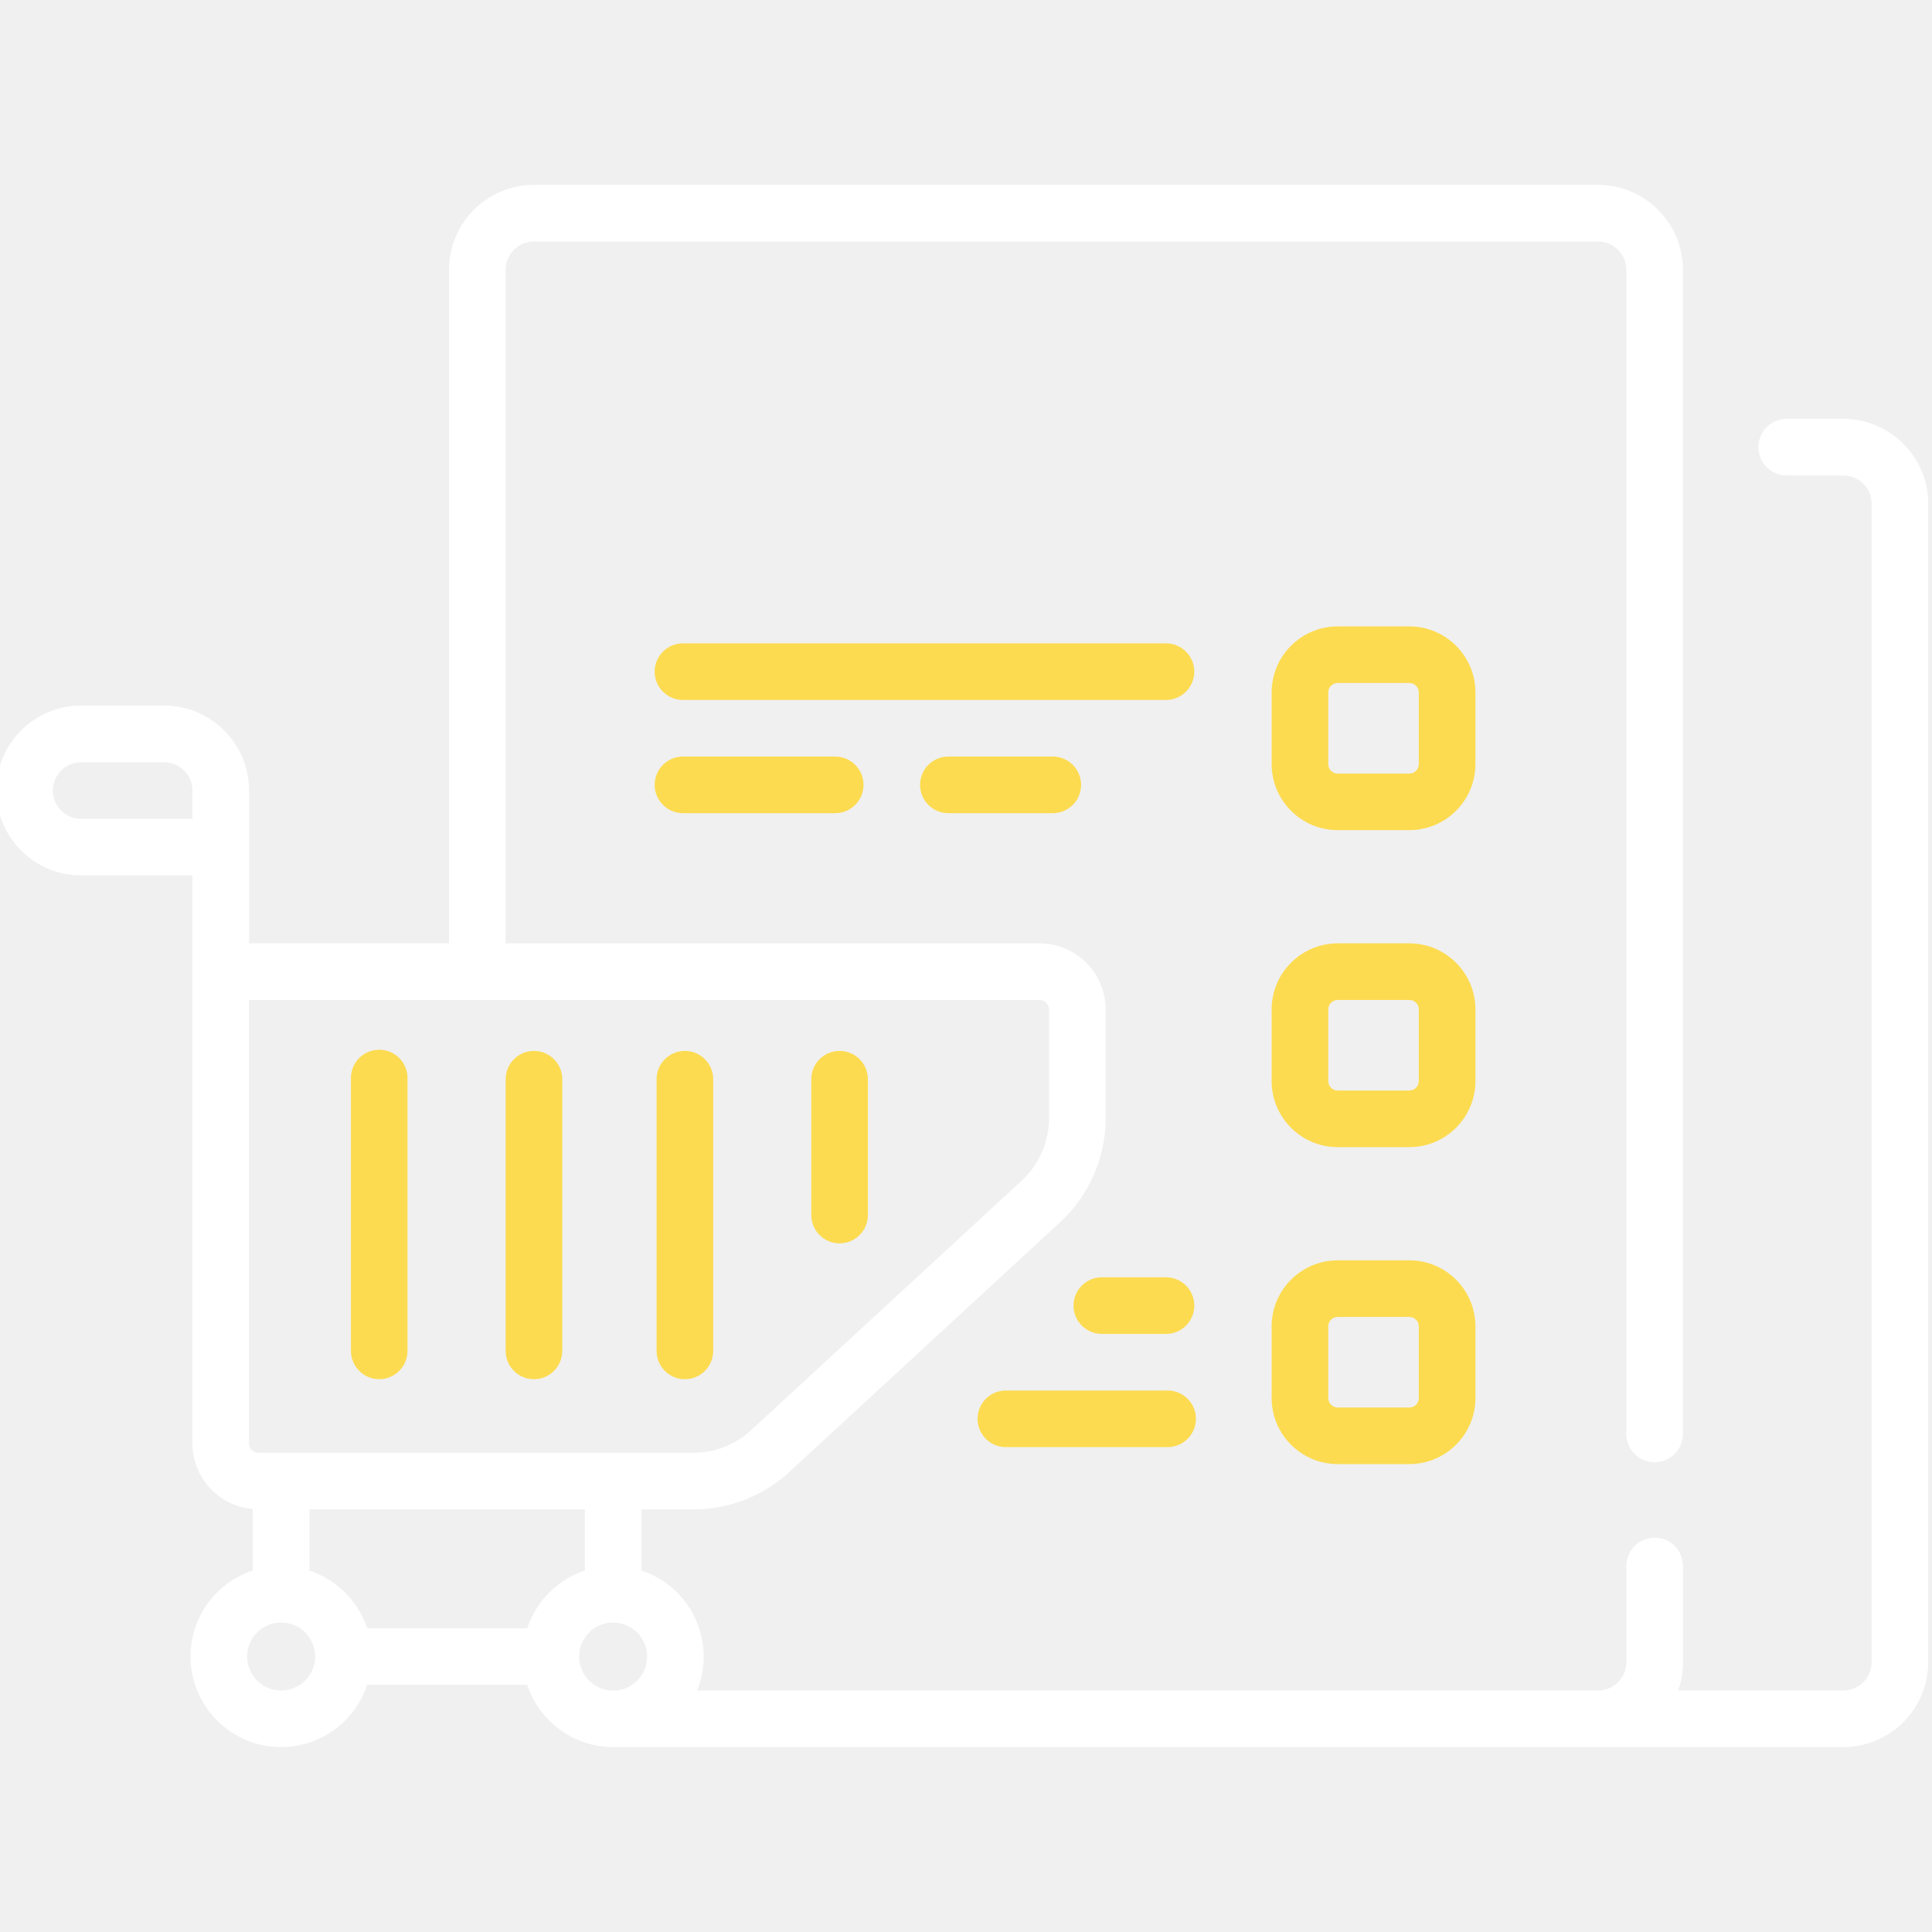
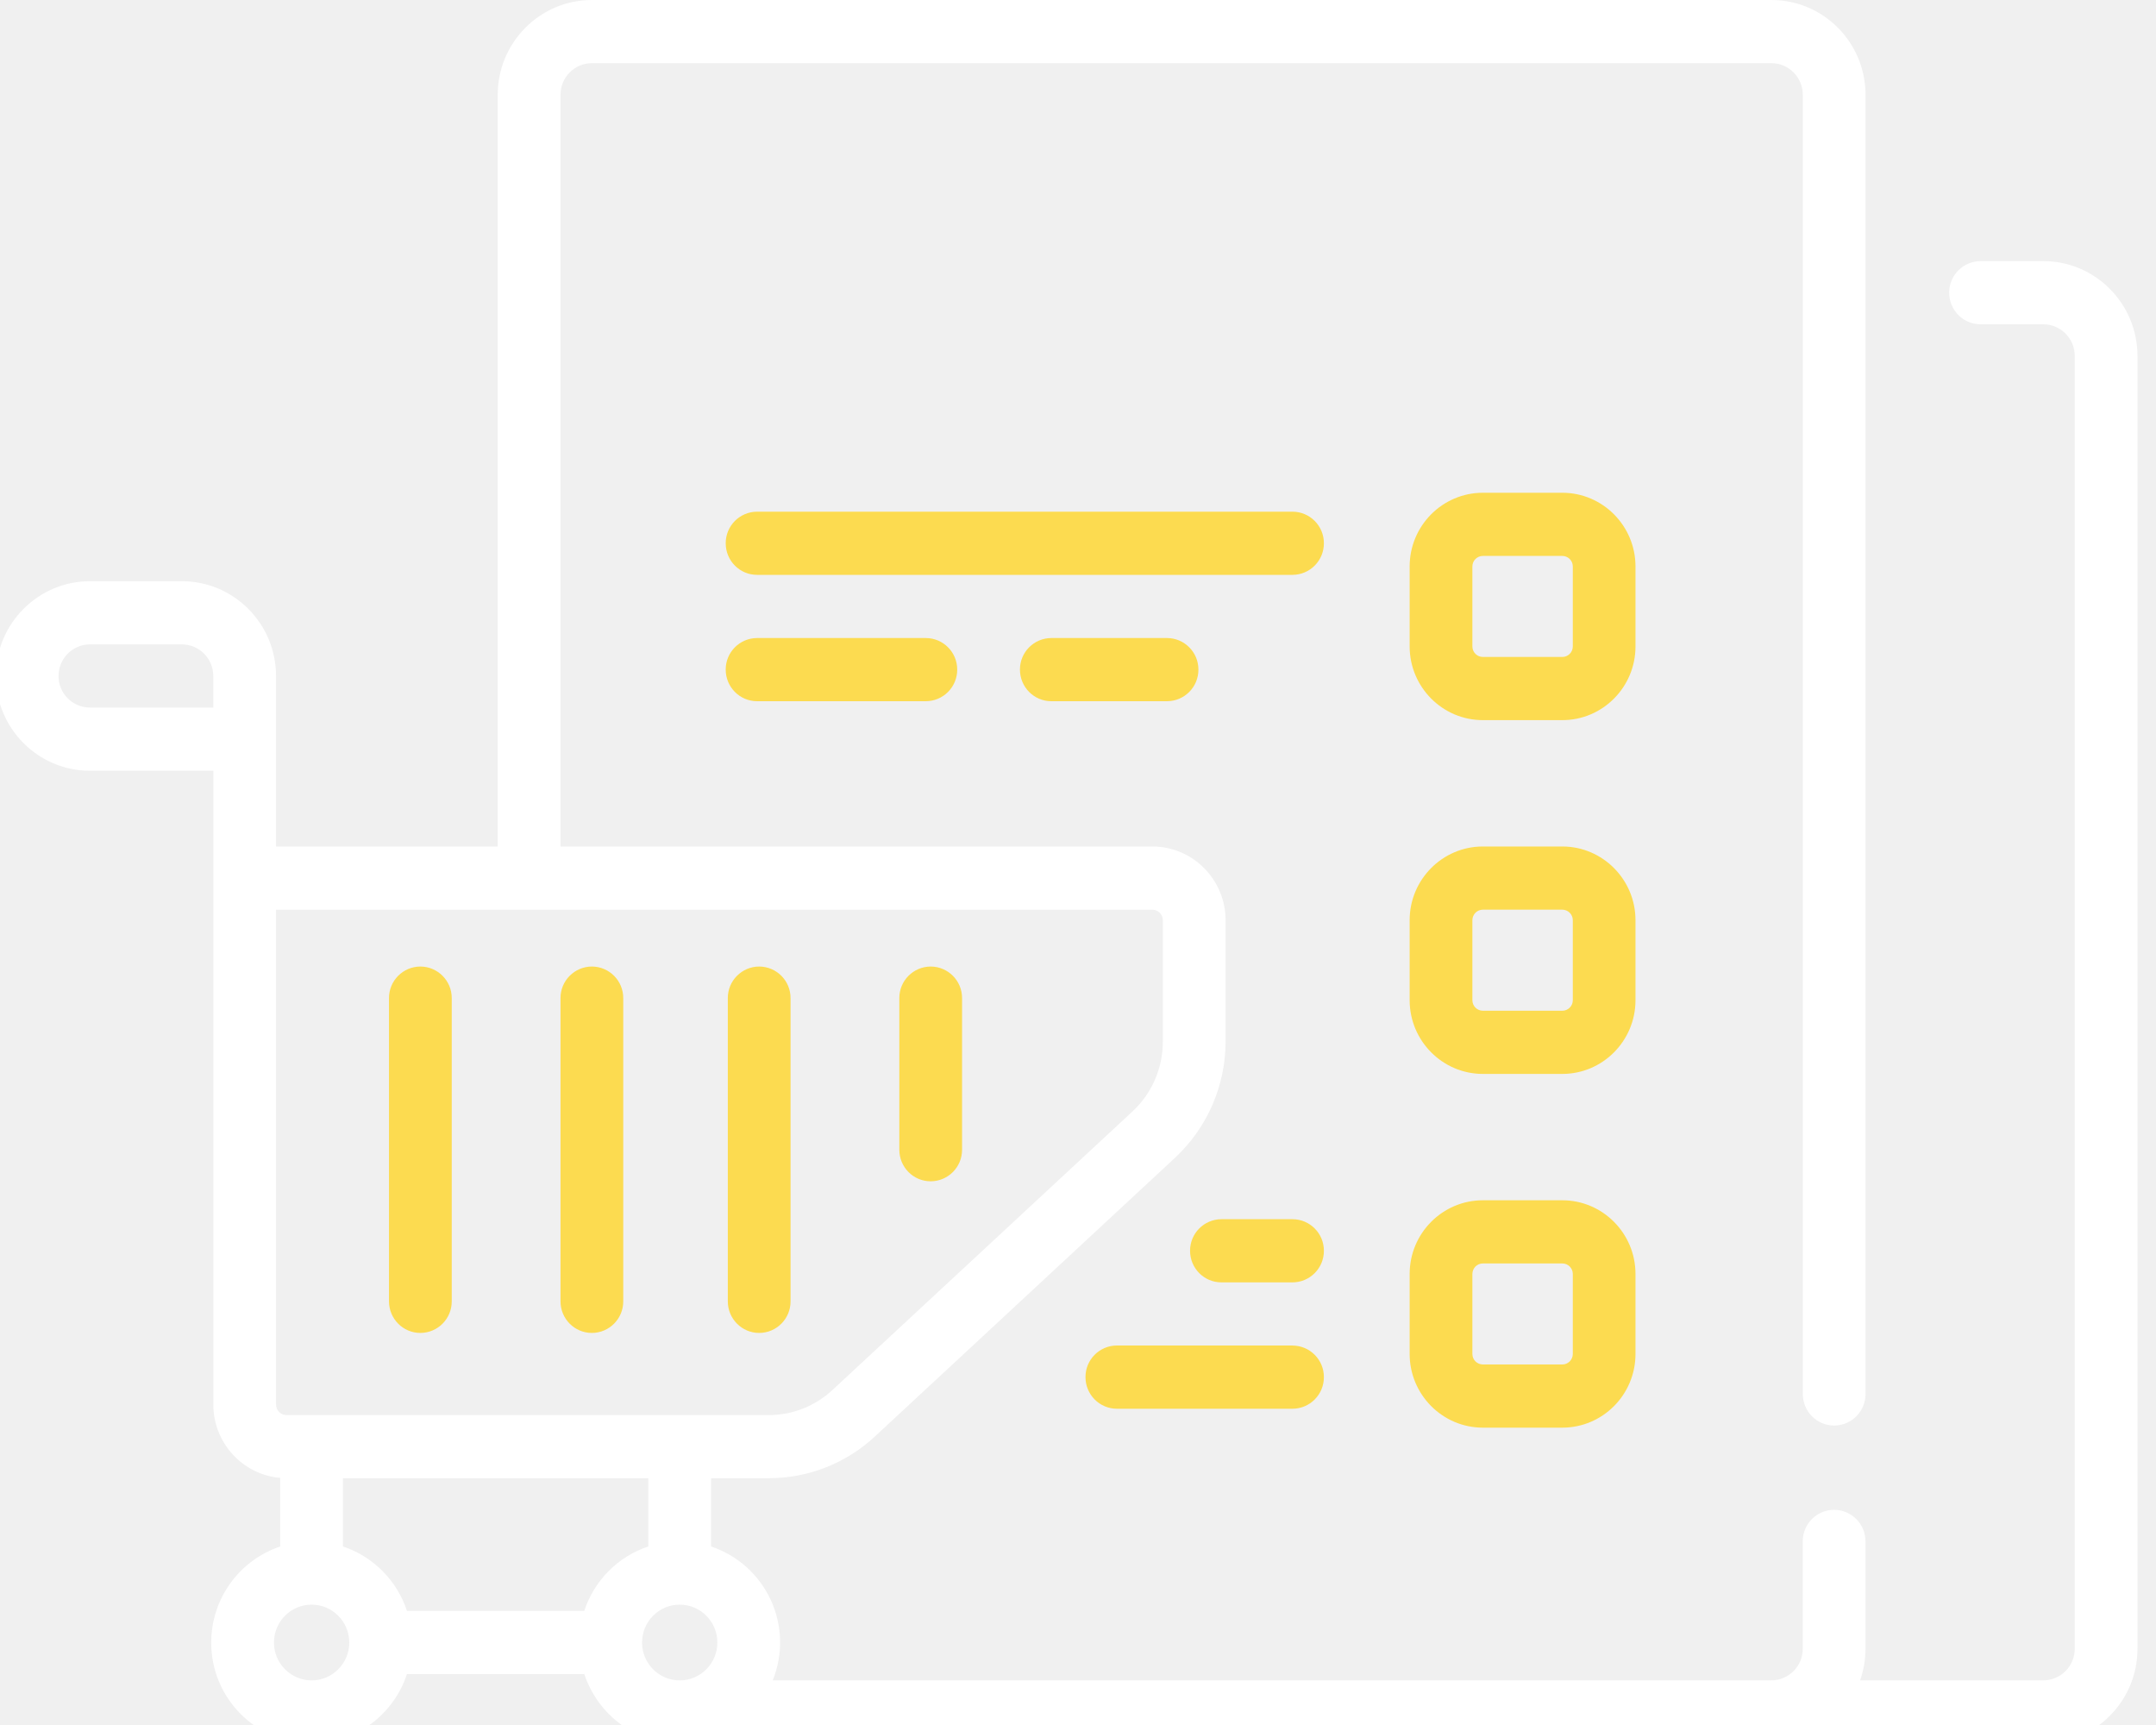
- <svg xmlns="http://www.w3.org/2000/svg" width="40" height="40" fill="none">
-   <g clip-path="url(#clip0)">
-     <path d="M7.852 28.555a.586.586 0 00.585-.586v-5.625a.586.586 0 10-1.171 0v5.625c0 .323.262.586.586.586zm3.203 0a.586.586 0 00.586-.586v-5.625a.586.586 0 10-1.172 0v5.625c0 .323.262.586.586.586zm3.125 0a.586.586 0 00.586-.586v-5.625a.586.586 0 10-1.172 0v5.625c0 .323.262.586.586.586zm3.203-2.813a.586.586 0 00.586-.586v-2.812a.586.586 0 10-1.172 0v2.812c0 .324.262.586.586.586z" fill="#FCDB50" />
-     <path d="M38.164 8.672h-1.172a.586.586 0 100 1.172h1.172c.323 0 .586.263.586.586v23.984a.586.586 0 01-.586.586h-3.42c.064-.183.1-.38.1-.586v-1.992a.586.586 0 10-1.172 0v1.992a.586.586 0 01-.586.586H14.433a1.878 1.878 0 00-1.152-2.484V31.25h1.077a2.92 2.92 0 001.986-.776l5.603-5.168c.6-.553.944-1.338.944-2.153v-2.255a1.37 1.37 0 00-1.367-1.367H10.468V5.586c0-.323.263-.586.586-.586h22.031c.323 0 .586.263.586.586v24.102a.586.586 0 001.172 0V5.585a1.76 1.76 0 00-1.758-1.758h-22.03a1.76 1.76 0 00-1.758 1.758V19.53h-4.14v-3.164a1.76 1.76 0 00-1.759-1.758H1.68a1.76 1.76 0 00-1.758 1.758c0 .97.788 1.758 1.758 1.758h2.304v11.758c0 .714.551 1.301 1.25 1.36v1.273a1.878 1.878 0 00-1.289 1.78c0 1.035.841 1.876 1.875 1.876.83 0 1.534-.541 1.781-1.29h3.314c.246.748.951 1.29 1.78 1.29h25.47a1.76 1.76 0 001.757-1.758V10.43a1.76 1.76 0 00-1.758-1.758zM12.11 32.516a1.883 1.883 0 00-1.194 1.195H7.6a1.882 1.882 0 00-1.195-1.195V31.25h5.703v1.266zM1.094 16.367c0-.323.263-.586.586-.586h1.718c.324 0 .586.263.586.586v.586H1.68a.586.586 0 01-.586-.586zm4.062 13.516v-9.18h16.367c.108 0 .196.088.196.195v2.255c0 .49-.207.96-.566 1.292l-5.604 5.167c-.325.3-.749.466-1.191.466H5.352a.195.195 0 01-.196-.195zM5.82 35a.704.704 0 11.002-1.408A.704.704 0 015.82 35zm6.875-1.406a.704.704 0 11-.001 1.408.704.704 0 01.001-1.408z" fill="#fff" />
-     <path d="M30.547 14.336c0-.754-.614-1.367-1.367-1.367h-1.485c-.753 0-1.367.613-1.367 1.367v1.484c0 .754.614 1.367 1.367 1.367h1.485c.753 0 1.367-.613 1.367-1.367v-1.484zm-1.172 1.484a.196.196 0 01-.195.196h-1.485a.195.195 0 01-.195-.196v-1.484c0-.108.088-.195.195-.195h1.485c.108 0 .195.087.195.195v1.484zm1.172 5.078a1.37 1.37 0 00-1.367-1.367h-1.485a1.37 1.37 0 00-1.367 1.367v1.485c0 .754.614 1.367 1.367 1.367h1.485c.753 0 1.367-.613 1.367-1.367v-1.485zm-1.172 1.485a.196.196 0 01-.195.195h-1.485a.195.195 0 01-.195-.195v-1.485c0-.107.088-.195.195-.195h1.485c.108 0 .195.088.195.195v1.485zm-.195 3.711h-1.485c-.753 0-1.367.613-1.367 1.367v1.484c0 .754.614 1.367 1.367 1.367h1.485c.753 0 1.367-.613 1.367-1.367v-1.484c0-.754-.614-1.367-1.367-1.367zm.195 2.851a.196.196 0 01-.195.196h-1.485a.195.195 0 01-.195-.196v-1.484c0-.108.088-.195.195-.195h1.485c.108 0 .195.087.195.195v1.484zM24.14 13.32h-10a.586.586 0 100 1.172h10a.586.586 0 100-1.172zm-10 2.344a.586.586 0 100 1.172h3.152a.586.586 0 100-1.172H14.14zm5.495 0a.586.586 0 000 1.172h2.162a.586.586 0 100-1.172h-2.162zm4.505 10.781h-1.328a.586.586 0 000 1.172h1.329a.586.586 0 100-1.172zm0 2.345h-3.28a.586.586 0 100 1.17h3.28a.586.586 0 100-1.17z" fill="#FCDB50" />
-   </g>
-   <defs>
-     <clipPath id="clip0">
-       <path fill="#fff" d="M0 0h40v40H0z" />
-     </clipPath>
-   </defs>
+ <svg xmlns="http://www.w3.org/2000/svg" width="40" height="32" fill="none">
+   <path d="M7.8 24.727a.584.584 0 00.581-.586v-5.625a.584.584 0 00-.582-.586.584.584 0 00-.582.586v5.625c0 .323.26.586.582.586zm3.181 0a.584.584 0 00.582-.586v-5.625a.584.584 0 00-.582-.586.584.584 0 00-.582.586v5.625c0 .323.26.586.582.586zm3.104 0a.584.584 0 00.582-.586v-5.625a.584.584 0 00-.582-.586.584.584 0 00-.582.586v5.625c0 .323.26.586.582.586zm3.182-2.813a.584.584 0 00.582-.586v-2.812a.584.584 0 00-.582-.586.584.584 0 00-.582.586v2.812c0 .324.26.586.582.586z" fill="#FCDB50" />
+   <path d="M37.91 4.844h-1.164a.584.584 0 00-.583.586c0 .323.26.586.583.586h1.163c.322 0 .583.262.583.586v23.984a.585.585 0 01-.582.586h-3.4c.065-.184.1-.38.1-.586v-1.992a.584.584 0 00-.582-.586.584.584 0 00-.582.586v1.992a.584.584 0 01-.582.586H14.336a1.877 1.877 0 00-1.144-2.484v-1.266h1.07a2.89 2.89 0 001.972-.776l5.566-5.168a2.947 2.947 0 00.938-2.153V17.07c0-.753-.61-1.367-1.358-1.367H10.399V1.758c0-.323.26-.586.582-.586h21.884c.321 0 .582.263.582.586v24.101c0 .324.26.586.582.586a.584.584 0 00.582-.586V1.758c0-.97-.783-1.758-1.746-1.758H10.981c-.963 0-1.747.789-1.747 1.758v13.945H5.121V12.54c0-.97-.783-1.758-1.746-1.758H1.668c-.963 0-1.746.789-1.746 1.758 0 .97.783 1.758 1.746 1.758h2.29v11.758c0 .714.547 1.301 1.241 1.36v1.273a1.877 1.877 0 00-1.28 1.78 1.87 1.87 0 001.862 1.876c.824 0 1.524-.542 1.769-1.29h3.291c.245.748.946 1.29 1.77 1.29h25.298c.963 0 1.747-.789 1.747-1.758V6.602c0-.97-.784-1.758-1.746-1.758zM12.027 28.688a1.877 1.877 0 00-1.187 1.195H7.55a1.876 1.876 0 00-1.187-1.195v-1.266h5.665v1.266zM1.086 12.54c0-.323.261-.586.582-.586h1.707c.321 0 .582.263.582.586v.586H1.668a.584.584 0 01-.582-.586zm4.035 13.516v-9.18H21.38c.107 0 .194.088.194.195v2.255c0 .49-.205.96-.563 1.292l-5.566 5.167c-.323.3-.744.466-1.184.466H5.316a.195.195 0 01-.194-.195zm.66 5.117a.702.702 0 01-.698-.703c0-.388.313-.703.698-.703.385 0 .699.315.699.703a.702.702 0 01-.699.703zm6.83-1.406c.385 0 .698.315.698.703a.701.701 0 01-.699.703.702.702 0 01-.698-.703c0-.388.313-.703.698-.703z" fill="#fff" />
+   <path d="M30.343 10.508c0-.754-.609-1.367-1.358-1.367h-1.474c-.749 0-1.358.613-1.358 1.367v1.484c0 .754.61 1.367 1.358 1.367h1.474c.75 0 1.358-.613 1.358-1.367v-1.484zm-1.163 1.484a.195.195 0 01-.195.195h-1.474a.195.195 0 01-.194-.195v-1.484c0-.108.087-.195.194-.195h1.474c.108 0 .195.087.195.195v1.484zm1.163 5.078c0-.753-.609-1.367-1.358-1.367h-1.474c-.749 0-1.358.614-1.358 1.367v1.485c0 .753.61 1.367 1.358 1.367h1.474c.75 0 1.358-.614 1.358-1.367V17.07zm-1.163 1.485a.195.195 0 01-.195.195h-1.474a.195.195 0 01-.194-.195V17.07c0-.107.087-.195.194-.195h1.474c.108 0 .195.088.195.195v1.485zm-.195 3.711h-1.474c-.749 0-1.358.613-1.358 1.367v1.484c0 .754.61 1.367 1.358 1.367h1.474c.75 0 1.358-.613 1.358-1.367v-1.484c0-.754-.609-1.367-1.358-1.367zm.195 2.851a.195.195 0 01-.195.195h-1.474a.195.195 0 01-.194-.195v-1.484c0-.108.087-.195.194-.195h1.474c.108 0 .195.087.195.195v1.484zm-5.2-15.625h-9.934a.584.584 0 00-.582.586c0 .324.26.586.582.586h9.934a.584.584 0 00.582-.586.584.584 0 00-.582-.586zm-9.934 2.344a.584.584 0 00-.582.586c0 .323.26.586.582.586h3.13a.584.584 0 00.583-.586.584.584 0 00-.582-.586h-3.13zm5.459 0a.584.584 0 00-.582.586c0 .323.26.586.582.586h2.147a.584.584 0 00.582-.586.584.584 0 00-.582-.586h-2.147zm4.475 10.781h-1.32a.584.584 0 00-.581.586c0 .324.26.586.582.586h1.319a.584.584 0 00.582-.586.584.584 0 00-.582-.586zm0 2.343h-3.26a.584.584 0 00-.581.587c0 .323.26.586.582.586h3.259a.584.584 0 00.582-.586.584.584 0 00-.582-.586z" fill="#FCDB50" />
</svg>
